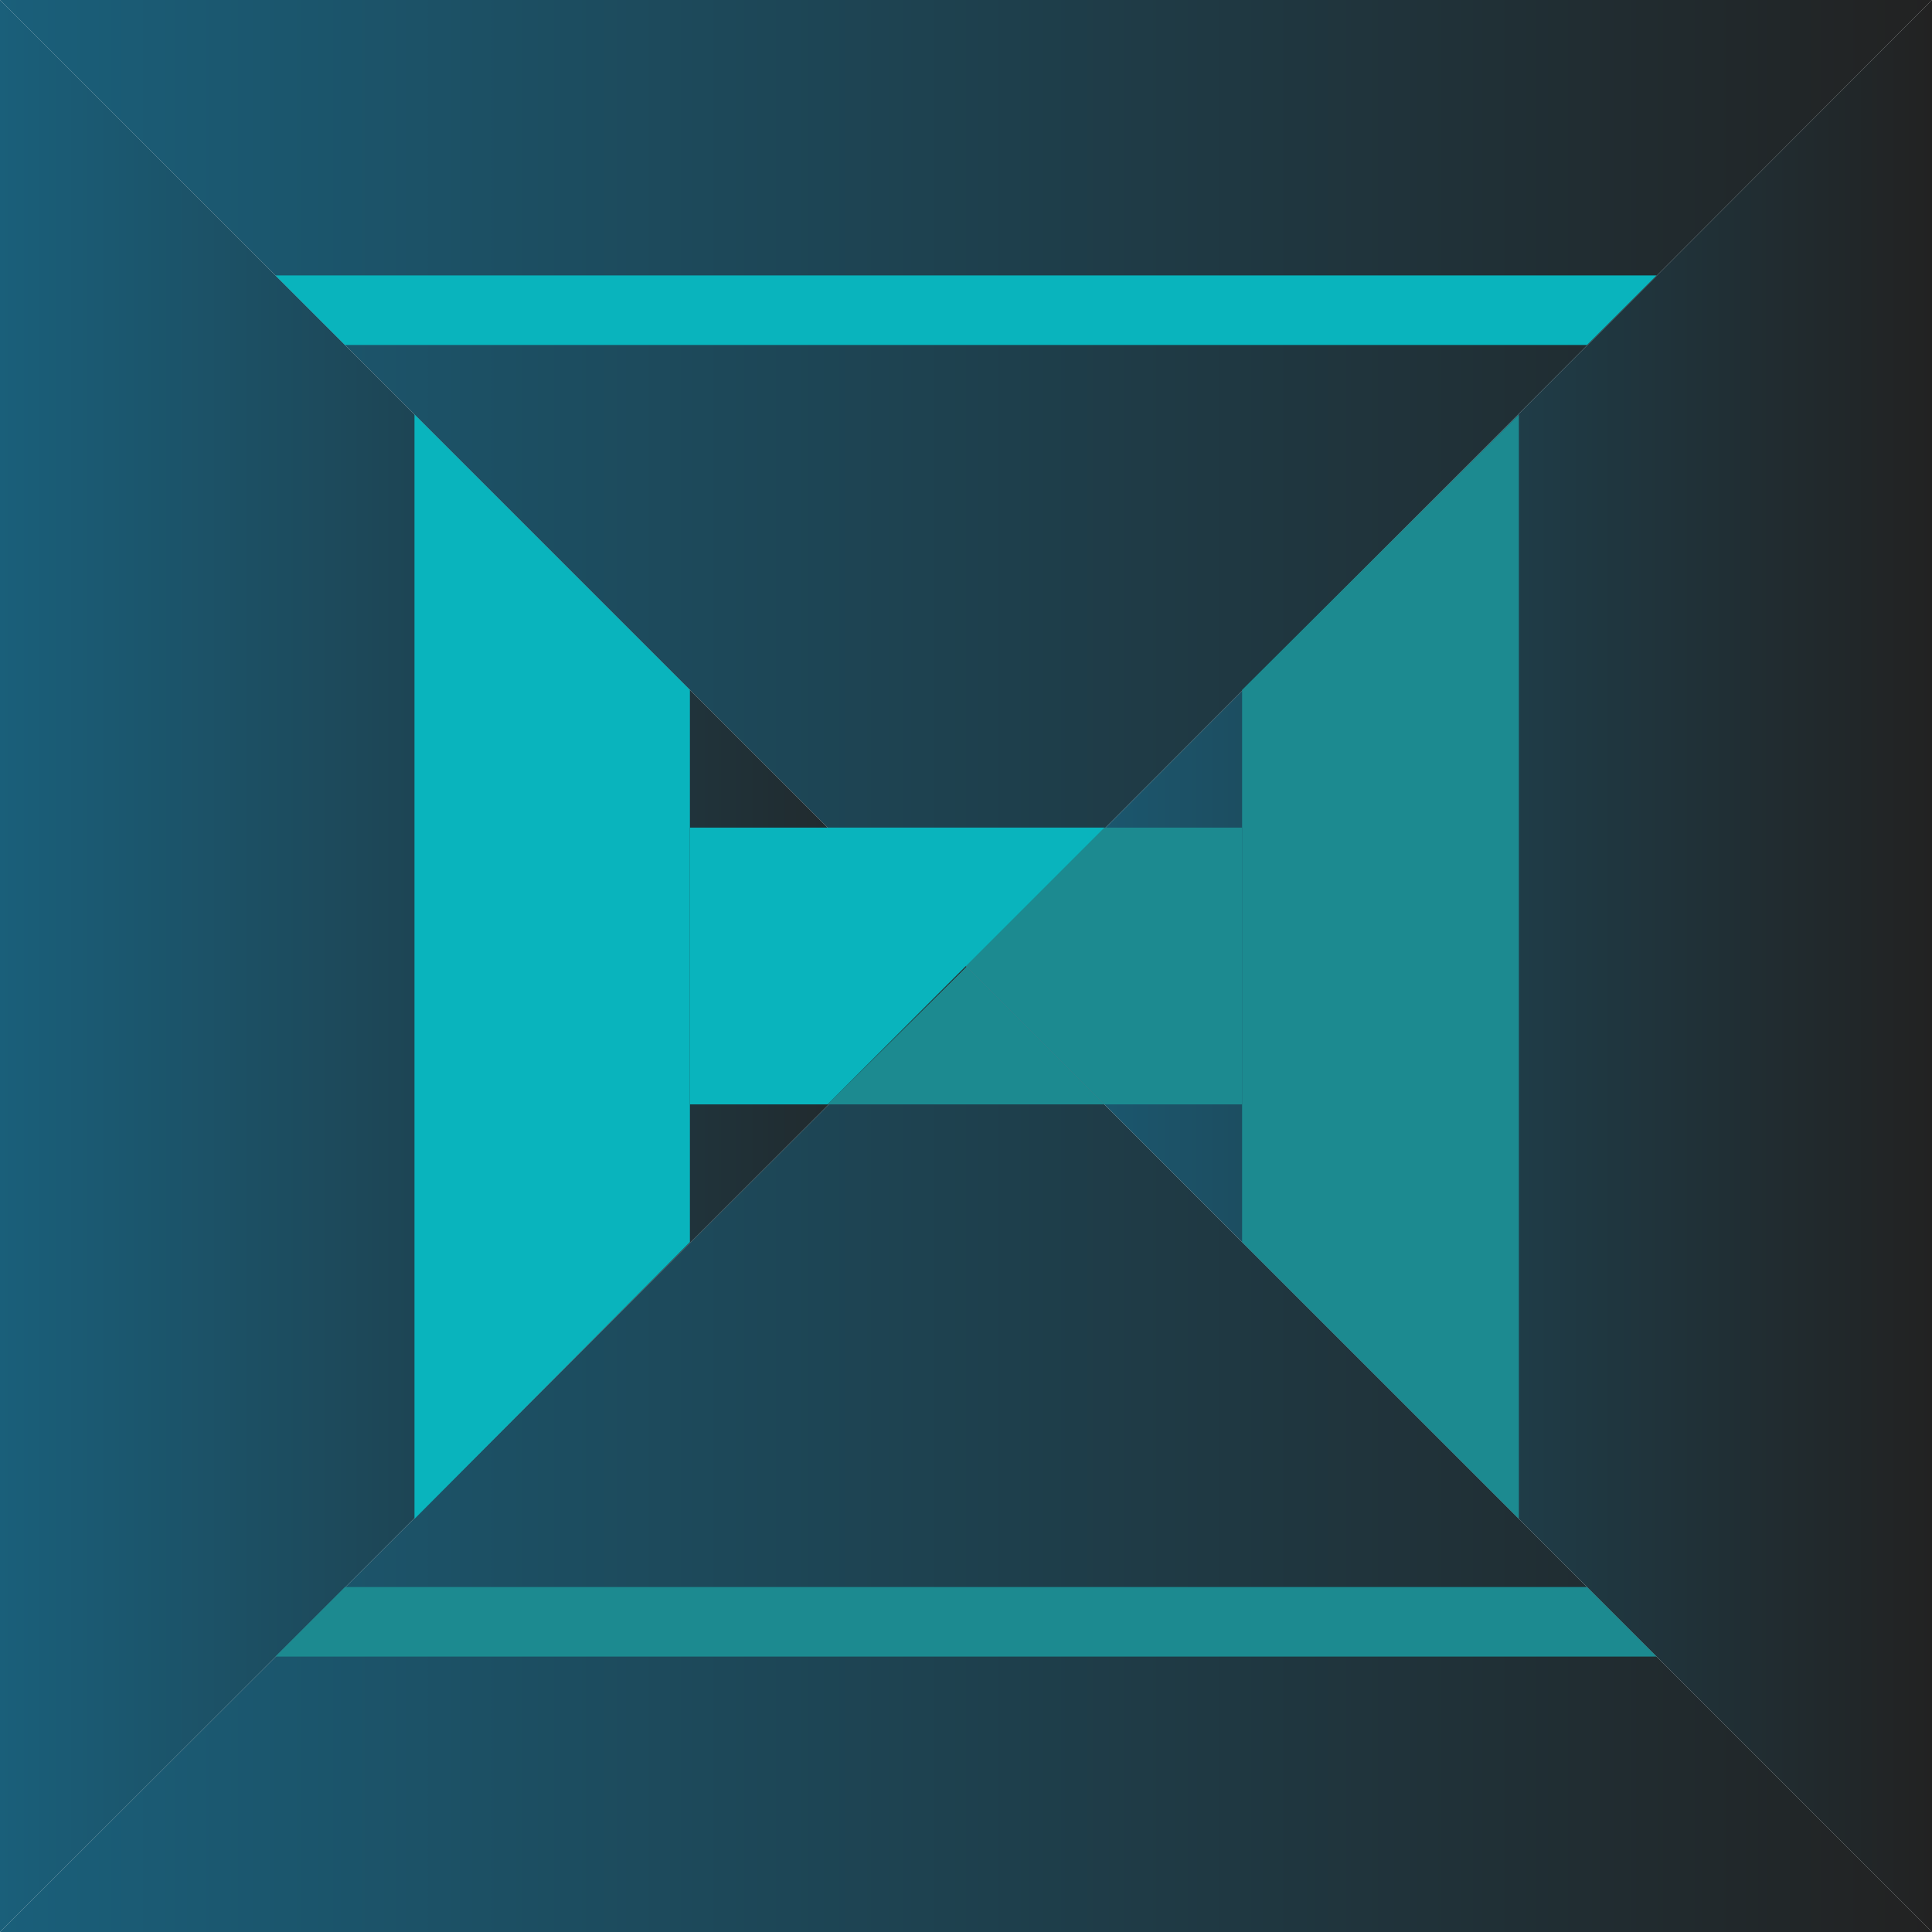
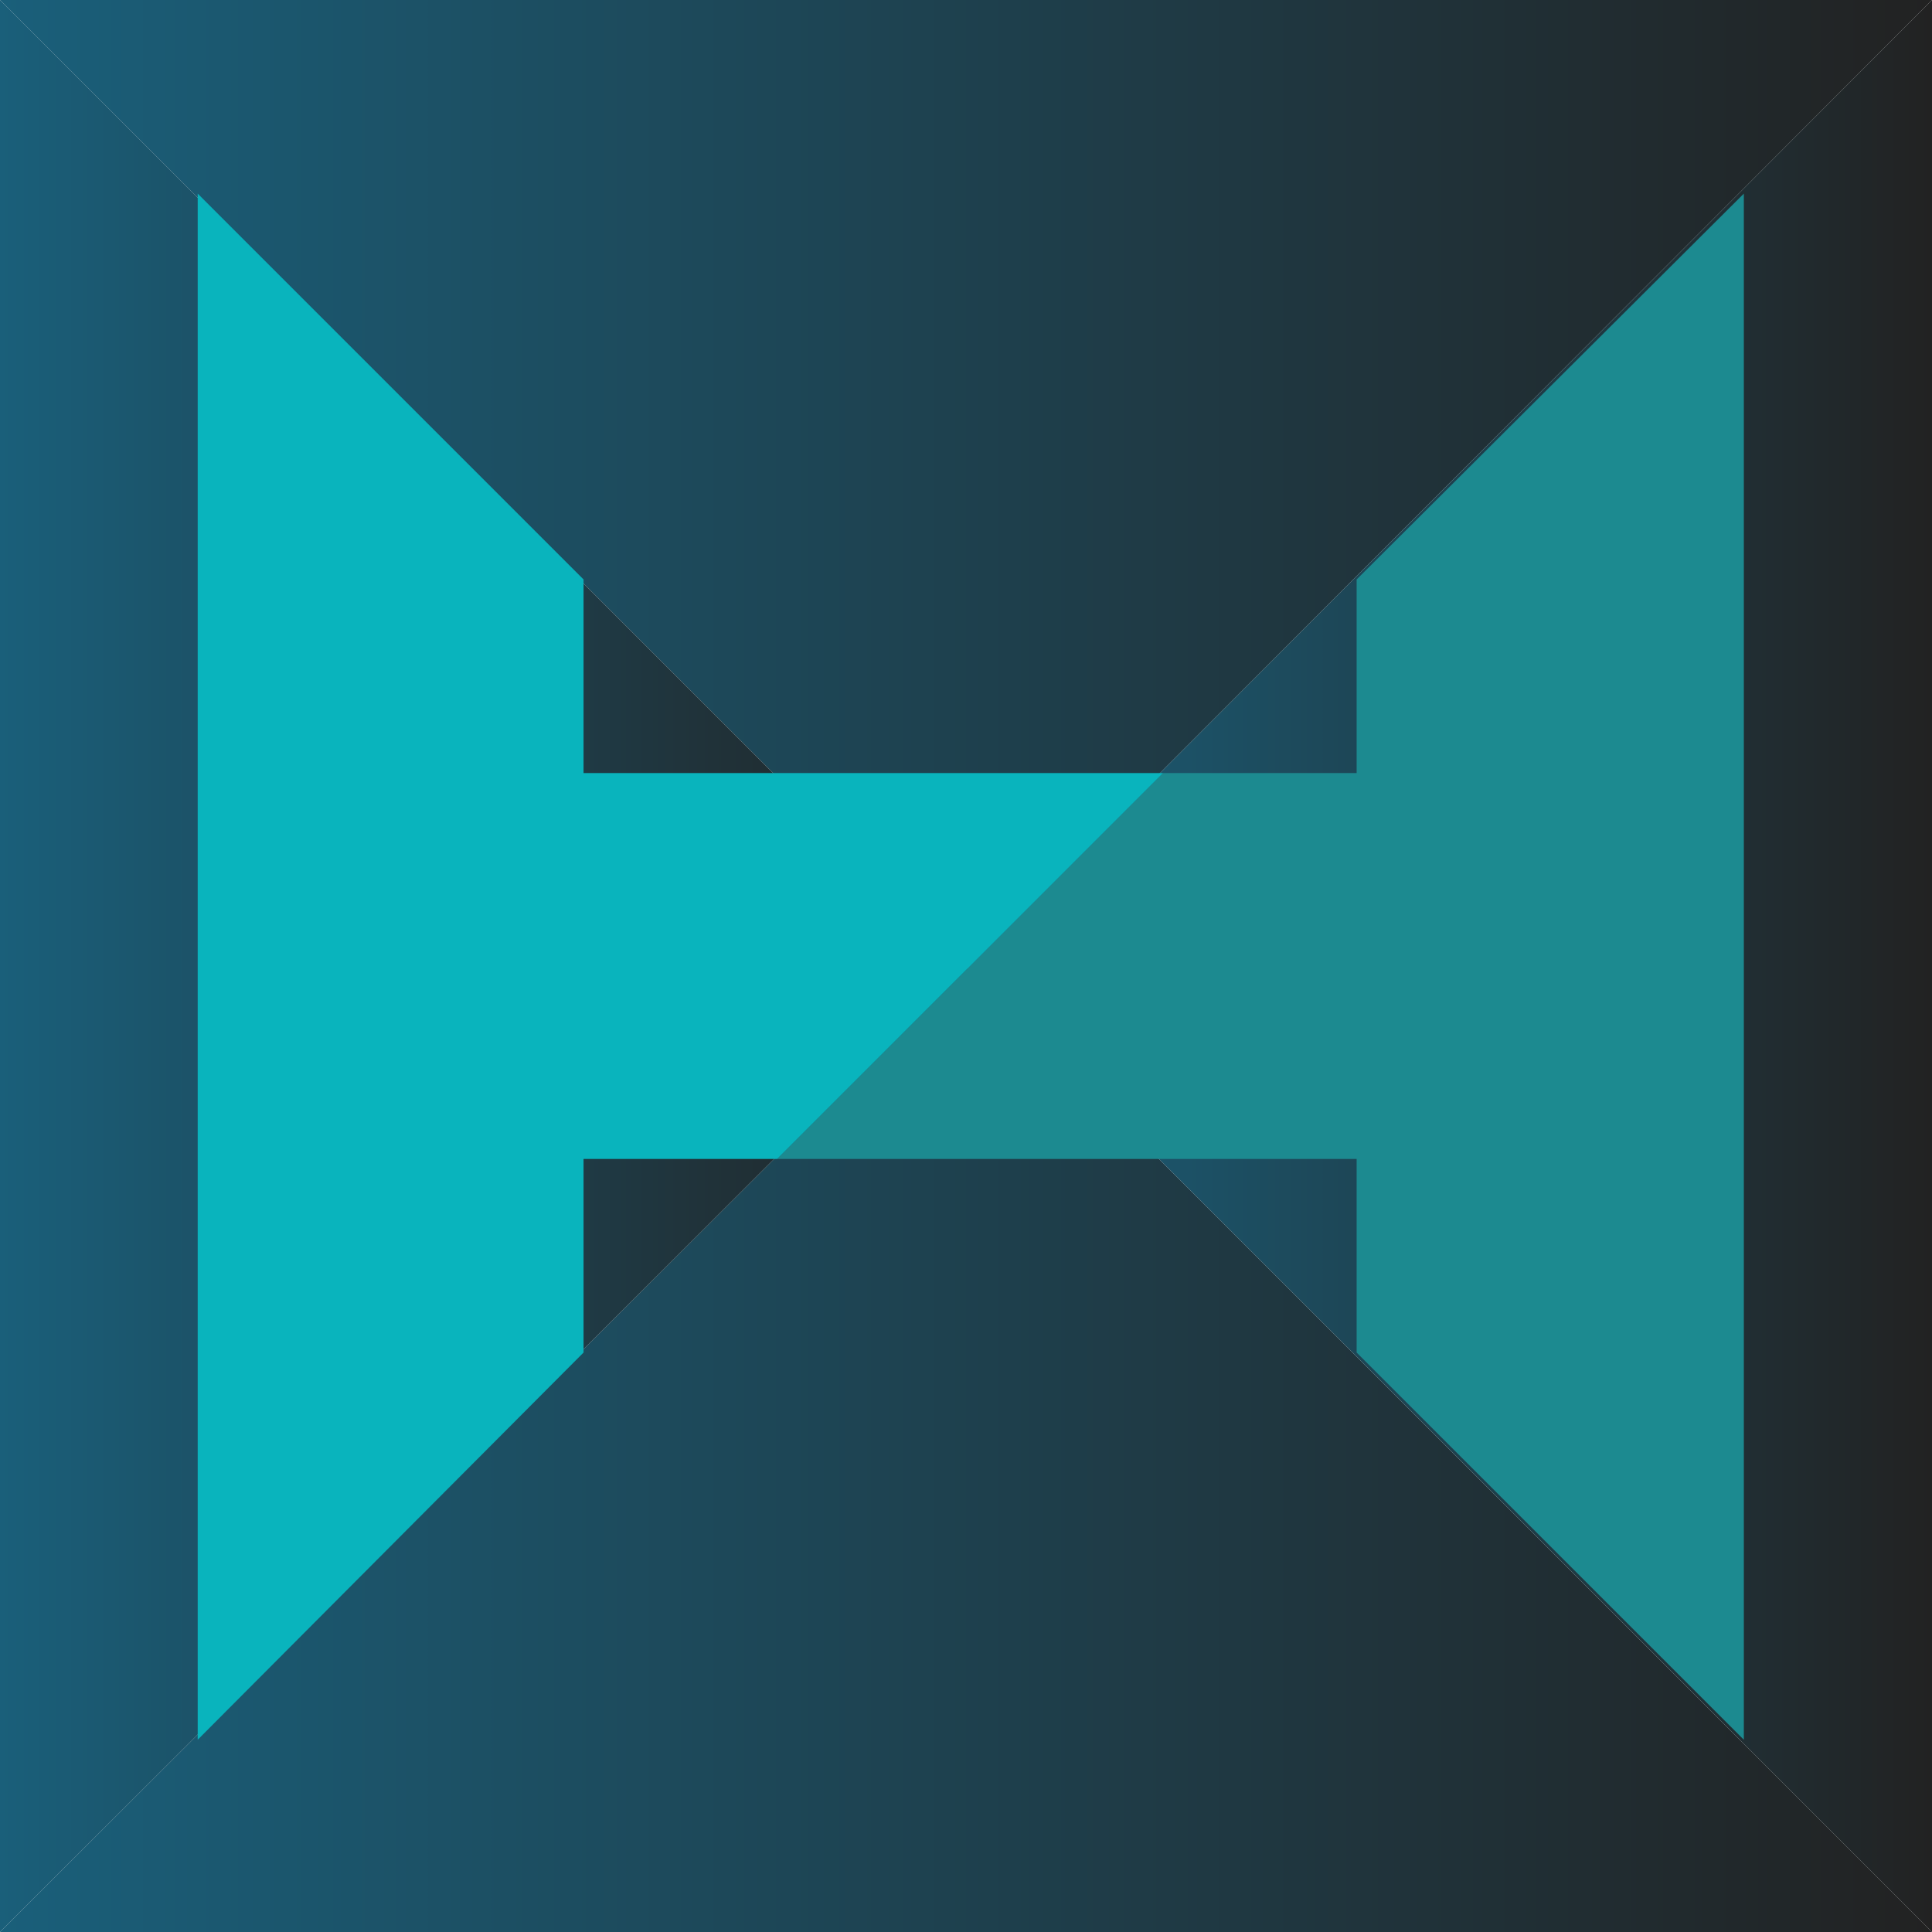
<svg xmlns="http://www.w3.org/2000/svg" version="1.1" x="0px" y="0px" viewBox="0 0 141.7 141.7" style="enable-background:new 0 0 141.7 141.7;" xml:space="preserve">
  <style type="text/css">
	.st0{display:none;}
	.st1{display:inline;fill:#00983A;stroke:#FFFFFF;stroke-miterlimit:10;}
	.st2{display:inline;fill:#E30613;stroke:#FFFFFF;stroke-miterlimit:10;}
	.st3{display:inline;fill:#EA5B0C;stroke:#FFFFFF;stroke-miterlimit:10;}
	.st4{display:inline;fill:#FFDE00;stroke:#FFFFFF;stroke-miterlimit:10;}
	.st5{display:inline;fill:#27348B;stroke:#FFFFFF;stroke-miterlimit:10;}
	.st6{display:inline;fill:#82368C;stroke:#FFFFFF;stroke-miterlimit:10;}
	.st7{display:inline;}
	.st8{fill:#1D1D1B;}
	.st9{fill:none;stroke:#1D1D1B;stroke-linecap:round;stroke-miterlimit:10;}
	.st10{display:inline;fill:#1D1D1B;}
	.st11{display:inline;fill:none;stroke:#1D1D1B;stroke-linecap:round;stroke-miterlimit:10;}
	.st12{display:inline;fill:#3AAA35;}
	.st13{display:inline;fill:#FFFFFF;}
	.st14{fill:#FFFFFF;}
	.st15{display:inline;fill:#FFFFFF;stroke:#1D1D1B;stroke-linecap:square;stroke-miterlimit:10;}
	.st16{display:inline;fill:none;stroke:#1D1D1B;stroke-linecap:square;stroke-miterlimit:10;}
	.st17{fill:none;stroke:#1D1D1B;stroke-miterlimit:10;}
	.st18{fill:url(#SVGID_1_);}
	.st19{fill:url(#SVGID_2_);}
	.st20{fill:url(#SVGID_3_);}
	.st21{fill:url(#SVGID_4_);}
	.st22{fill:#1C8A90;}
	.st23{fill:#09B4BD;}
	.st24{fill:#82368C;}
	.st25{display:inline;fill:url(#SVGID_5_);}
	.st26{display:inline;fill:url(#SVGID_6_);stroke:#8C8C8C;}
	.st27{display:inline;fill:url(#SVGID_7_);stroke:#8C8C8C;}
	.st28{display:inline;fill:url(#SVGID_8_);stroke:#8C8C8C;}
	.st29{display:inline;fill:url(#SVGID_9_);stroke:#8C8C8C;}
	.st30{display:inline;fill:url(#SVGID_10_);stroke:#8C8C8C;}
	.st31{display:inline;fill:url(#SVGID_11_);stroke:#8C8C8C;}
	.st32{fill:url(#SVGID_12_);stroke:#8C8C8C;}
	.st33{fill:url(#SVGID_13_);}
	.st34{fill:url(#SVGID_14_);}
	.st35{fill:url(#SVGID_15_);}
	.st36{fill:url(#SVGID_16_);}
	.st37{fill:url(#SVGID_17_);}
	.st38{fill:url(#SVGID_18_);}
	.st39{fill:url(#SVGID_19_);}
	.st40{fill:url(#SVGID_20_);}
	.st41{fill:url(#SVGID_21_);}
- 	.st42{fill:none;stroke:#FFFFFF;stroke-width:2;stroke-miterlimit:10;}
+ 	.st42{fill:url(#SVGID_22_);}
+ 	.st43{fill:url(#SVGID_23_);}
+ 	.st44{fill:url(#SVGID_24_);}
+ 	.st45{fill:url(#SVGID_25_);}
+ 	.st46{fill:url(#SVGID_26_);}
+ 	.st47{fill:url(#SVGID_27_);}
+ 	.st48{fill:url(#SVGID_28_);}
+ 	.st49{fill:url(#SVGID_29_);}
+ 	.st50{fill:none;stroke:#D60B52;stroke-width:3;stroke-miterlimit:10;}
+ 	.st51{fill:none;stroke:#FFFFFF;stroke-width:2;stroke-miterlimit:10;}
+ 	.st52{opacity:0.8;fill:#09B4BD;}
+ 	.st53{fill:url(#SVGID_30_);}
+ 	.st54{fill:url(#SVGID_31_);}
+ 	.st55{fill:url(#SVGID_32_);}
+ 	.st56{fill:url(#SVGID_33_);}
</style>
  <g id="Layer_1" class="st0">
    <g class="st7">
      <rect x="17.3" y="31.2" class="st8" width="5.7" height="22.7" />
      <rect x="34.3" y="31.2" class="st8" width="5.7" height="22.7" />
      <rect x="23" y="42.5" class="st8" width="11.3" height="5.7" />
      <rect x="14.5" y="28.3" class="st9" width="28.3" height="28.3" />
    </g>
    <g class="st7">
      <rect x="45.7" y="42.5" class="st8" width="5.7" height="11.3" />
      <rect x="62.7" y="42.5" class="st8" width="5.7" height="11.3" />
      <rect x="51.3" y="42.5" class="st8" width="11.3" height="5.7" />
      <path class="st8" d="M68.3,42.5c0-6.3-5.1-11.3-11.3-11.3c-6.3,0-11.3,5.1-11.3,11.3h5.7c0-3.1,2.5-5.7,5.7-5.7    c3.1,0,5.7,2.5,5.7,5.7H68.3z" />
      <rect x="42.8" y="28.3" class="st9" width="28.3" height="28.3" />
    </g>
    <g class="st7">
      <rect x="86.8" y="43.9" transform="matrix(-1.836970e-16 1 -1 -1.836970e-16 140.622 -47.0787)" class="st8" width="14.2" height="5.7" />
      <rect x="69.8" y="43.9" transform="matrix(-1.836970e-16 1 -1 -1.836970e-16 123.6142 -30.0709)" class="st8" width="14.2" height="5.7" />
      <path class="st8" d="M85.3,39.7c0-1.6,1.3-2.8,2.8-2.8s2.8,1.3,2.8,2.8h5.7c0-4.7-3.8-8.5-8.5-8.5c-1,0-1.9,0.2-2.8,0.5V39.7z" />
      <path class="st8" d="M85.3,39.7v-8c-0.9-0.3-1.8-0.5-2.8-0.5c-4.7,0-8.5,3.8-8.5,8.5h5.7c0-1.6,1.3-2.8,2.8-2.8    C84.1,36.9,85.3,38.1,85.3,39.7z" />
      <rect x="71.2" y="28.3" class="st9" width="28.3" height="28.3" />
    </g>
    <g class="st7">
      <rect x="45.7" y="59.5" class="st8" width="5.7" height="22.7" />
      <rect x="51.3" y="76.5" class="st8" width="17" height="5.7" />
      <rect x="42.8" y="56.7" class="st9" width="28.3" height="28.3" />
    </g>
    <g class="st7">
      <rect x="82.5" y="59.5" class="st8" width="14.2" height="5.7" />
      <rect x="82.5" y="76.5" class="st8" width="14.2" height="5.7" />
      <path class="st8" d="M82.5,70.9c-1.6,0-2.8-1.3-2.8-2.8s1.3-2.8,2.8-2.8v-5.7c-4.7,0-8.5,3.8-8.5,8.5c0,1,0.2,1.9,0.5,2.8H82.5z" />
      <path class="st8" d="M82.5,70.9h-8c-0.3,0.9-0.5,1.8-0.5,2.8c0,4.7,3.8,8.5,8.5,8.5v-5.7c-1.6,0-2.8-1.3-2.8-2.8    C79.7,72.1,80.9,70.9,82.5,70.9z" />
      <rect x="71.2" y="56.7" class="st9" width="28.3" height="28.3" />
    </g>
    <g class="st7">
      <rect x="110.9" y="59.5" class="st8" width="5.7" height="22.7" />
      <rect x="102.4" y="59.5" class="st8" width="22.7" height="5.7" />
      <rect x="99.5" y="56.7" class="st9" width="28.3" height="28.3" />
    </g>
    <path class="st10" d="M59.8,133.2L59.8,133.2C59.8,133.2,59.8,133.2,59.8,133.2L59.8,133.2H74v-5.7H59.8c-4.7,0-8.5,3.8-8.5,8.5   c0,1,0.2,1.9,0.5,2.8h0c-0.3,0.9-0.5,1.8-0.5,2.8c0,4.7,3.8,8.5,8.5,8.5H74v-5.7H59.8v0c0,0,0,0,0,0h0c-0.8,0-1.4-0.6-1.4-1.4   s0.6-1.4,1.4-1.4h11.3v-5.7H59.8c-0.8,0-1.4-0.6-1.4-1.4C58.4,133.9,59.1,133.2,59.8,133.2z" />
  </g>
  <g id="Layer_3" class="st0">
</g>
  <g id="Layer_2" class="st0">
    <polygon class="st10" points="-28,62.4 -39.4,62.4 -39.4,133.2 -33.7,133.2 -28,133.2 34.3,133.2 34.3,121.9 -28,121.9  " />
    <polygon class="st10" points="0.3,62.4 0.3,73.7 11.6,73.7 11.6,119.1 23,119.1 23,73.7 34.3,73.7 34.3,62.4  " />
  </g>
  <g id="Layer_4" class="st0">
    <linearGradient id="SVGID_1_" gradientUnits="userSpaceOnUse" x1="82.552" y1="300.432" x2="-165.74" y2="52.14">
      <stop offset="7.772021e-03" style="stop-color:#EA5B0C" />
      <stop offset="0.192" style="stop-color:#E9550D" />
      <stop offset="0.445" style="stop-color:#E8430E" />
      <stop offset="0.737" style="stop-color:#E62610" />
      <stop offset="1" style="stop-color:#E30613" />
    </linearGradient>
    <path style="display:inline;fill:url(#SVGID_1_);" d="M-2.8,45.4v70.9v14.2v0.4h-84.4v-8.9h-0.2V45.4h-51.2c0,0-23,1.1-28.2,8   c-5.2,6.8-5.6,35-5.6,35v42.1h0v85v8.5v76.5h85.3v-76.5v-8.1h84.4v13.8v70.9h85.3v-70.9v-14.2v-85v-14.2V45.4H-2.8z" />
    <linearGradient id="SVGID_2_" gradientUnits="userSpaceOnUse" x1="-2.764" y1="172.914" x2="82.512" y2="172.914" gradientTransform="matrix(1 0 0 1 -2.000000e-04 -1.000000e-03)">
      <stop offset="0" style="stop-color:#ADADAD" />
      <stop offset="1" style="stop-color:#FFFFFF" />
    </linearGradient>
    <rect x="-2.8" y="130.4" style="display:inline;fill:url(#SVGID_2_);stroke:#8C8C8C;" width="85.3" height="85" />
    <linearGradient id="SVGID_3_" gradientUnits="userSpaceOnUse" x1="-2.764" y1="87.875" x2="82.512" y2="87.875" gradientTransform="matrix(1 0 0 1 -2.000000e-04 -1.000000e-03)">
      <stop offset="0" style="stop-color:#ADADAD" />
      <stop offset="1" style="stop-color:#FFFFFF" />
    </linearGradient>
    <rect x="-2.8" y="45.4" style="display:inline;fill:url(#SVGID_3_);stroke:#8C8C8C;" width="85.3" height="85" />
  </g>
  <g id="Layer_5">
    <g>
      <linearGradient id="SVGID_4_" gradientUnits="userSpaceOnUse" x1="9.094947e-13" y1="106.299" x2="141.732" y2="106.299">
        <stop offset="0" style="stop-color:#1A5F7A" />
        <stop offset="1" style="stop-color:#222222" />
      </linearGradient>
      <polygon class="st21" points="141.7,141.7 70.9,70.9 0,141.7   " />
      <linearGradient id="SVGID_5_" gradientUnits="userSpaceOnUse" x1="8.260149e-07" y1="35.433" x2="141.732" y2="35.433">
        <stop offset="0" style="stop-color:#1A5F7A" />
        <stop offset="1" style="stop-color:#222222" />
      </linearGradient>
      <polygon style="fill:url(#SVGID_5_);" points="0,0 70.9,70.9 141.7,0   " />
      <linearGradient id="SVGID_6_" gradientUnits="userSpaceOnUse" x1="70.866" y1="70.866" x2="141.732" y2="70.866">
        <stop offset="0" style="stop-color:#1A5F7A" />
        <stop offset="1" style="stop-color:#222222" />
      </linearGradient>
      <polygon style="fill:url(#SVGID_6_);" points="141.7,0 70.9,70.9 141.7,141.7   " />
      <linearGradient id="SVGID_7_" gradientUnits="userSpaceOnUse" x1="8.260149e-07" y1="70.866" x2="70.866" y2="70.866">
        <stop offset="0" style="stop-color:#1A5F7A" />
        <stop offset="1" style="stop-color:#222222" />
      </linearGradient>
      <polygon style="fill:url(#SVGID_7_);" points="0,141.7 70.9,70.9 0,0   " />
    </g>
-     <g>
-       <polygon class="st22" points="25.3,116.4 116.4,116.4 121.5,121.5 20.2,121.5   " />
-       <polygon class="st23" points="20.2,20.2 121.5,20.2 116.4,25.3 25.3,25.3   " />
-       <polygon class="st23" points="50.6,91.1 30.4,111.4 30.4,30.4 50.6,50.6   " />
-       <polygon class="st22" points="111.4,111.4 91.1,91.1 91.1,50.6 111.4,30.4   " />
-       <polygon class="st22" points="70.9,70.9 70.9,70.9 60.7,81 81,81   " />
-       <polygon class="st22" points="91.1,60.7 60.7,60.7 81,81 91.1,81   " />
-       <polygon class="st23" points="81,60.7 50.6,60.7 50.6,81 60.7,81   " />
-     </g>
+     <polygon class="st22" points="57,85 99.5,85 99.5,99.2 127.9,127.6 127.9,14.2 99.5,42.5 99.5,56.7 85.3,56.7  " />
+     <polygon class="st23" points="85.3,56.7 42.8,56.7 42.8,42.5 14.5,14.2 14.5,127.6 42.8,99.2 42.8,85 57,85  " />
  </g>
</svg>
